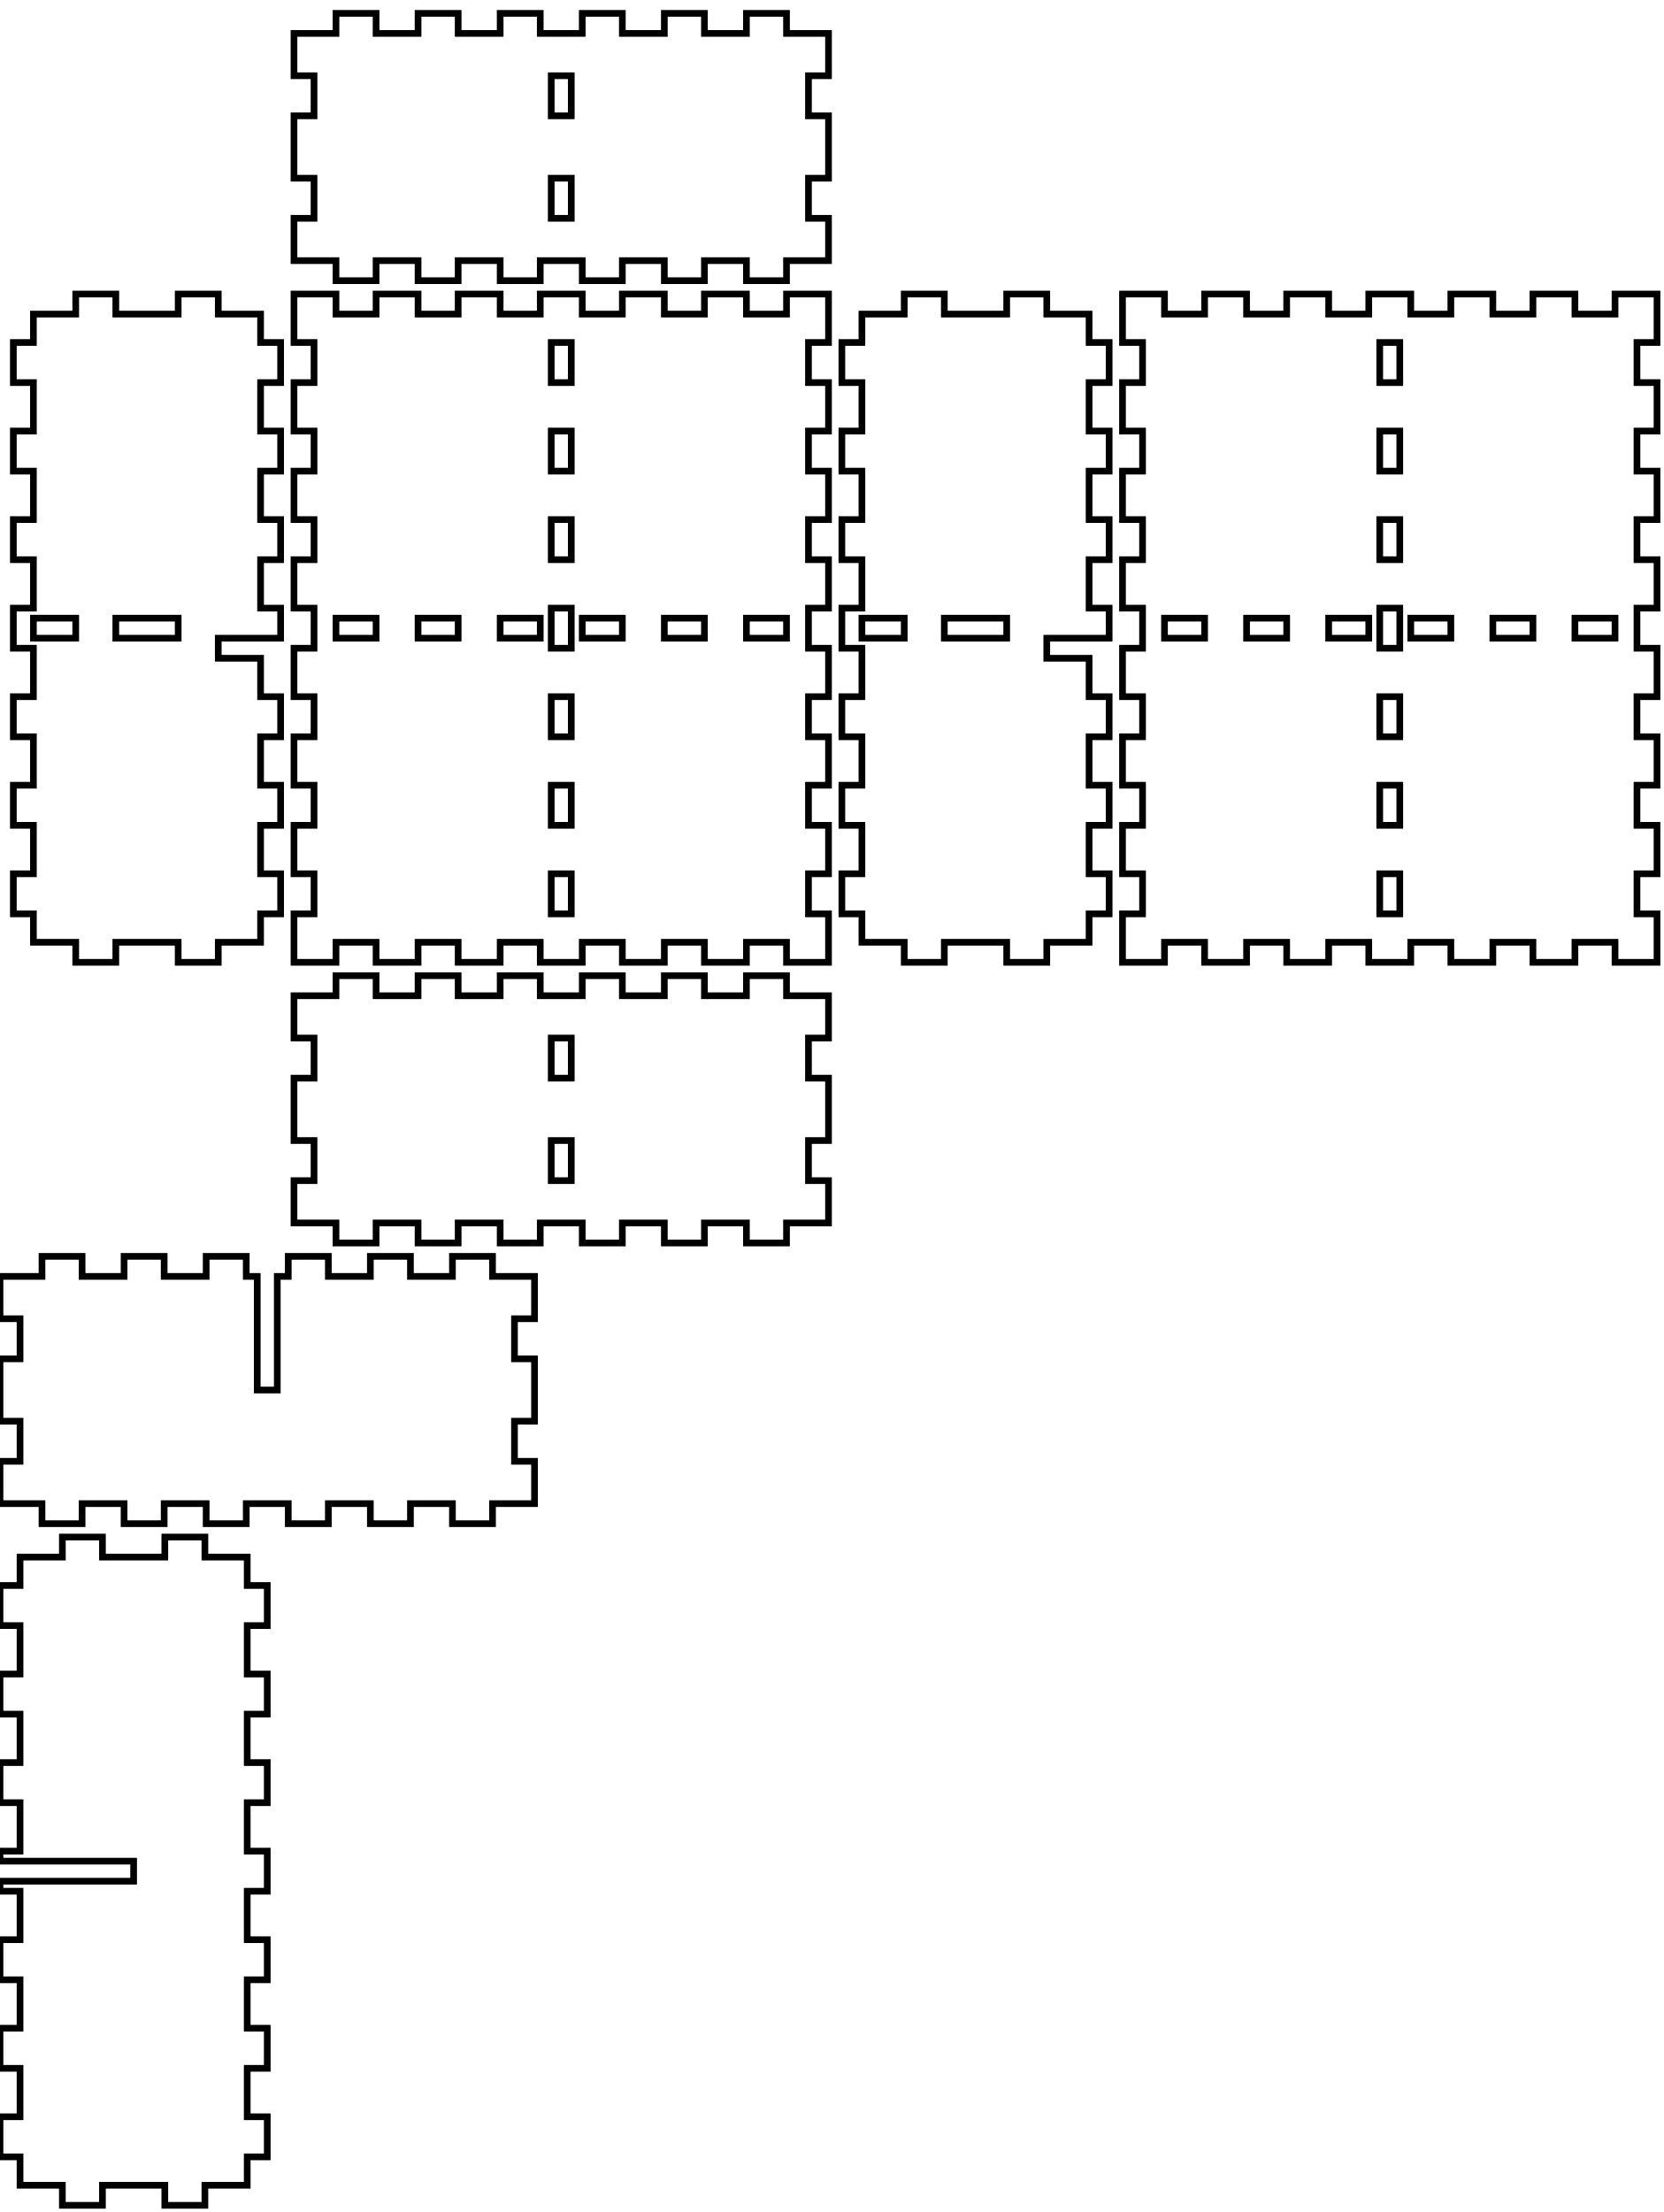
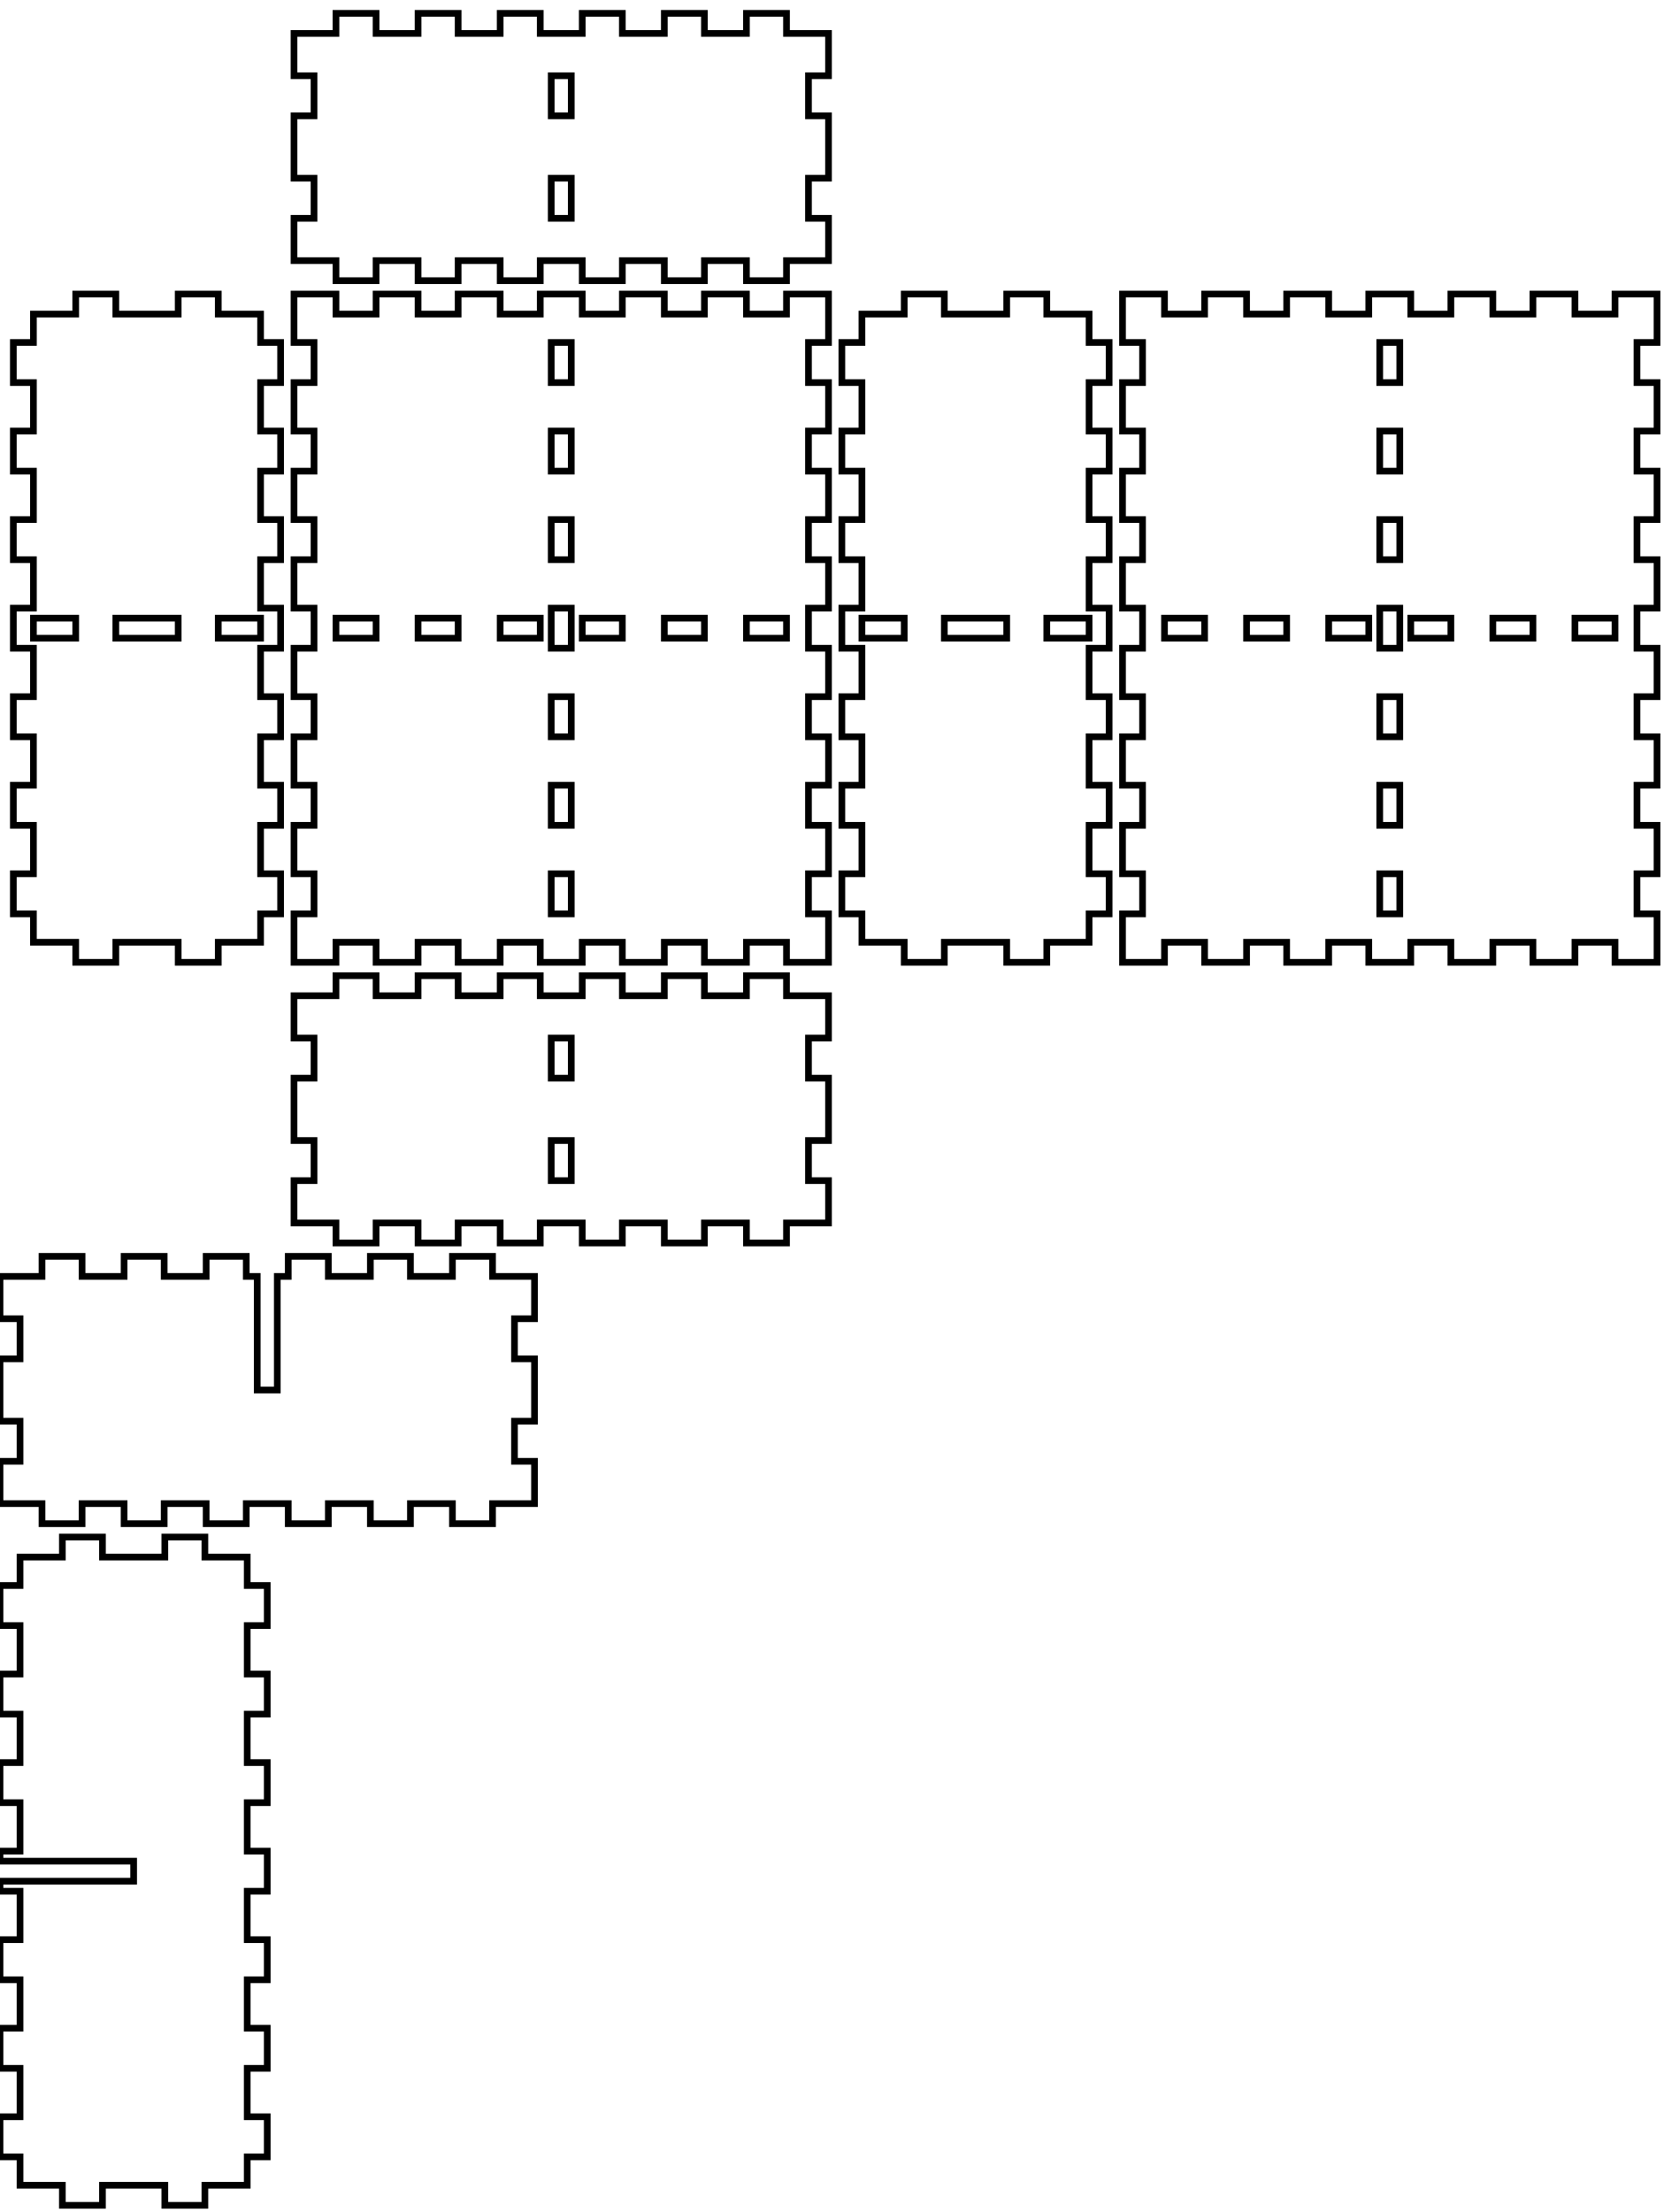
<svg xmlns="http://www.w3.org/2000/svg" width="249mm" height="331mm" viewBox="0 0 249 331" version="1.1" id="svg5">
  <defs id="defs2" />
  <g id="layer1">
    <path id="piece_001" style="fill:none;stroke:#000000;stroke-width:1" d="M 44 155.333 L 47 155.333 L 47 161.333 L 44 161.333 L 44 170.667 L 47 170.667 L 47 176.667 L 44 176.667 L 44 183 L 50.286 183 L 50.286 186 L 56.286 186 L 56.286 183 L 62.571 183 L 62.571 186 L 68.571 186 L 68.571 183 L 74.857 183 L 74.857 186 L 80.857 186 L 80.857 183 L 87.143 183 L 87.143 186 L 93.143 186 L 93.143 183 L 99.429 183 L 99.429 186 L 105.429 186 L 105.429 183 L 111.714 183 L 111.714 186 L 117.714 186 L 117.714 183 L 124 183 L 124 176.667 L 121 176.667 L 121 170.667 L 124 170.667 L 124 161.333 L 121 161.333 L 121 155.333 L 124 155.333 L 124 149 L 117.714 149 L 117.714 146 L 111.714 146 L 111.714 149 L 105.429 149 L 105.429 146 L 99.429 146 L 99.429 149 L 93.143 149 L 93.143 146 L 87.143 146 L 87.143 149 L 80.857 149 L 80.857 146 L 74.857 146 L 74.857 149 L 68.571 149 L 68.571 146 L 62.571 146 L 62.571 149 L 56.286 149 L 56.286 146 L 50.286 146 L 50.286 149 L 44 149 L 44 155.333 Z M 82.5 155.333 L 85.5 155.333 L 85.5 161.333 L 82.5 161.333 L 82.5 155.333 Z M 82.5 170.667 L 85.5 170.667 L 85.5 176.667 L 82.5 176.667 L 82.5 170.667 Z" />
    <path id="xdivider_001" style="fill:none;stroke:#000000;stroke-width:1" d="M 36.857 191 L 36.857 188 L 30.857 188 L 30.857 191 L 24.571 191 L 24.571 188 L 18.571 188 L 18.571 191 L 12.286 191 L 12.286 188 L 6.286 188 L 6.286 191 L 0 191 L 0 197.333 L 3 197.333 L 3 203.333 L 0 203.333 L 0 212.667 L 3 212.667 L 3 218.667 L 0 218.667 L 0 225 L 6.286 225 L 6.286 228 L 12.286 228 L 12.286 225 L 18.571 225 L 18.571 228 L 24.571 228 L 24.571 225 L 30.857 225 L 30.857 228 L 36.857 228 L 36.857 225 L 43.143 225 L 43.143 228 L 49.143 228 L 49.143 225 L 55.429 225 L 55.429 228 L 61.429 228 L 61.429 225 L 67.714 225 L 67.714 228 L 73.714 228 L 73.714 225 L 80 225 L 80 218.667 L 77 218.667 L 77 212.667 L 80 212.667 L 80 203.333 L 77 203.333 L 77 197.333 L 80 197.333 L 80 191 L 73.714 191 L 73.714 188 L 67.714 188 L 67.714 191 L 61.429 191 L 61.429 188 L 55.429 188 L 55.429 191 L 49.143 191 L 49.143 188 L 43.143 188 L 43.143 191 L 41.5 191 L 41.5 208 L 38.5 208 L 38.5 191 L 36.857 191 Z" />
-     <path id="piece_002" style="fill:none;stroke:#000000;stroke-width:1" d="M 42 91 L 39 91 L 39 83.75 L 42 83.75 L 42 77.75 L 39 77.75 L 39 70.5 L 42 70.5 L 42 64.5 L 39 64.5 L 39 57.25 L 42 57.25 L 42 51.25 L 39 51.25 L 39 47 L 32.667 47 L 32.667 44 L 26.667 44 L 26.667 47 L 17.333 47 L 17.333 44 L 11.333 44 L 11.333 47 L 5 47 L 5 51.25 L 2 51.25 L 2 57.25 L 5 57.25 L 5 64.5 L 2 64.5 L 2 70.5 L 5 70.5 L 5 77.75 L 2 77.75 L 2 83.75 L 5 83.75 L 5 91 L 2 91 L 2 97 L 5 97 L 5 104.25 L 2 104.25 L 2 110.25 L 5 110.25 L 5 117.5 L 2 117.5 L 2 123.5 L 5 123.5 L 5 130.75 L 2 130.75 L 2 136.75 L 5 136.75 L 5 141 L 11.333 141 L 11.333 144 L 17.333 144 L 17.333 141 L 26.667 141 L 26.667 144 L 32.667 144 L 32.667 141 L 39 141 L 39 136.75 L 42 136.75 L 42 130.75 L 39 130.75 L 39 123.5 L 42 123.5 L 42 117.5 L 39 117.5 L 39 110.25 L 42 110.25 L 42 104.25 L 39 104.25 L 39 98.5 L 32.667 98.5 L 32.667 95.5 L 42 95.5 L 42 91 Z M 5 95.5 L 5 92.5 L 11.333 92.5 L 11.333 95.5 L 5 95.5 Z M 26.667 95.5 L 17.333 95.5 L 17.333 92.5 L 26.667 92.5 L 26.667 95.5 Z" />
+     <path id="piece_002" style="fill:none;stroke:#000000;stroke-width:1" d="M 5 51.25 L 2 51.25 L 2 57.25 L 5 57.25 L 5 64.5 L 2 64.5 L 2 70.5 L 5 70.5 L 5 77.75 L 2 77.75 L 2 83.75 L 5 83.75 L 5 91 L 2 91 L 2 97 L 5 97 L 5 104.25 L 2 104.25 L 2 110.25 L 5 110.25 L 5 117.5 L 2 117.5 L 2 123.5 L 5 123.5 L 5 130.75 L 2 130.75 L 2 136.75 L 5 136.75 L 5 141 L 11.333 141 L 11.333 144 L 17.333 144 L 17.333 141 L 26.667 141 L 26.667 144 L 32.667 144 L 32.667 141 L 39 141 L 39 136.75 L 42 136.75 L 42 130.75 L 39 130.75 L 39 123.5 L 42 123.5 L 42 117.5 L 39 117.5 L 39 110.25 L 42 110.25 L 42 104.25 L 39 104.25 L 39 97 L 42 97 L 42 91 L 39 91 L 39 83.75 L 42 83.75 L 42 77.75 L 39 77.75 L 39 70.5 L 42 70.5 L 42 64.5 L 39 64.5 L 39 57.25 L 42 57.25 L 42 51.25 L 39 51.25 L 39 47 L 32.667 47 L 32.667 44 L 26.667 44 L 26.667 47 L 17.333 47 L 17.333 44 L 11.333 44 L 11.333 47 L 5 47 L 5 51.25 Z M 17.333 92.5 L 26.667 92.5 L 26.667 95.5 L 17.333 95.5 L 17.333 92.5 Z M 32.667 92.5 L 39 92.5 L 39 95.5 L 32.667 95.5 L 32.667 92.5 Z M 5 92.5 L 11.333 92.5 L 11.333 95.5 L 5 95.5 L 5 92.5 Z" />
    <path id="ydivider_001" style="fill:none;stroke:#000000;stroke-width:1" d="M 0 283 L 3 283 L 3 290.25 L 0 290.25 L 0 296.25 L 3 296.25 L 3 303.5 L 0 303.5 L 0 309.5 L 3 309.5 L 3 316.75 L 0 316.75 L 0 322.75 L 3 322.75 L 3 327 L 9.333 327 L 9.333 330 L 15.333 330 L 15.333 327 L 24.667 327 L 24.667 330 L 30.667 330 L 30.667 327 L 37 327 L 37 322.75 L 40 322.75 L 40 316.75 L 37 316.75 L 37 309.5 L 40 309.5 L 40 303.5 L 37 303.5 L 37 296.25 L 40 296.25 L 40 290.25 L 37 290.25 L 37 283 L 40 283 L 40 277 L 37 277 L 37 269.75 L 40 269.75 L 40 263.75 L 37 263.75 L 37 256.5 L 40 256.5 L 40 250.5 L 37 250.5 L 37 243.25 L 40 243.25 L 40 237.25 L 37 237.25 L 37 233 L 30.667 233 L 30.667 230 L 24.667 230 L 24.667 233 L 15.333 233 L 15.333 230 L 9.333 230 L 9.333 233 L 3 233 L 3 237.25 L 0 237.25 L 0 243.25 L 3 243.25 L 3 250.5 L 0 250.5 L 0 256.5 L 3 256.5 L 3 263.75 L 0 263.75 L 0 269.75 L 3 269.75 L 3 277 L 0 277 L 0 278.5 L 20 278.5 L 20 281.5 L 0 281.5 L 0 283 Z" />
-     <path id="piece_003" style="fill:none;stroke:#000000;stroke-width:1" d="M 44 51.25 L 47 51.25 L 47 57.25 L 44 57.25 L 44 64.5 L 47 64.5 L 47 70.5 L 44 70.5 L 44 77.75 L 47 77.75 L 47 83.75 L 44 83.75 L 44 91 L 47 91 L 47 97 L 44 97 L 44 104.25 L 47 104.25 L 47 110.25 L 44 110.25 L 44 117.5 L 47 117.5 L 47 123.5 L 44 123.5 L 44 130.75 L 47 130.75 L 47 136.75 L 44 136.75 L 44 144 L 50.286 144 L 50.286 141 L 56.286 141 L 56.286 144 L 62.571 144 L 62.571 141 L 68.571 141 L 68.571 144 L 74.857 144 L 74.857 141 L 80.857 141 L 80.857 144 L 87.143 144 L 87.143 141 L 93.143 141 L 93.143 144 L 99.429 144 L 99.429 141 L 105.429 141 L 105.429 144 L 111.714 144 L 111.714 141 L 117.714 141 L 117.714 144 L 124 144 L 124 136.75 L 121 136.75 L 121 130.75 L 124 130.75 L 124 123.5 L 121 123.5 L 121 117.5 L 124 117.5 L 124 110.25 L 121 110.25 L 121 104.25 L 124 104.25 L 124 97 L 121 97 L 121 91 L 124 91 L 124 83.75 L 121 83.75 L 121 77.75 L 124 77.75 L 124 70.5 L 121 70.5 L 121 64.5 L 124 64.5 L 124 57.25 L 121 57.25 L 121 51.25 L 124 51.25 L 124 44 L 117.714 44 L 117.714 47 L 111.714 47 L 111.714 44 L 105.429 44 L 105.429 47 L 99.429 47 L 99.429 44 L 93.143 44 L 93.143 47 L 87.143 47 L 87.143 44 L 80.857 44 L 80.857 47 L 74.857 47 L 74.857 44 L 68.571 44 L 68.571 47 L 62.571 47 L 62.571 44 L 56.286 44 L 56.286 47 L 50.286 47 L 50.286 44 L 44 44 L 44 51.25 Z M 85.5 57.25 L 82.5 57.25 L 82.5 51.25 L 85.5 51.25 L 85.5 57.25 Z M 85.5 64.5 L 85.5 70.5 L 82.5 70.5 L 82.5 64.5 L 85.5 64.5 Z M 85.5 77.75 L 85.5 83.75 L 82.5 83.75 L 82.5 77.75 L 85.5 77.75 Z M 56.286 92.5 L 56.286 95.5 L 50.286 95.5 L 50.286 92.5 L 56.286 92.5 Z M 62.571 92.5 L 68.571 92.5 L 68.571 95.5 L 62.571 95.5 L 62.571 92.5 Z M 74.857 92.5 L 80.857 92.5 L 80.857 95.5 L 74.857 95.5 L 74.857 92.5 Z M 85.5 97 L 82.5 97 L 82.5 91 L 85.5 91 L 85.5 97 Z M 87.143 92.5 L 93.143 92.5 L 93.143 95.5 L 87.143 95.5 L 87.143 92.5 Z M 99.429 92.5 L 105.429 92.5 L 105.429 95.5 L 99.429 95.5 L 99.429 92.5 Z M 111.714 92.5 L 117.714 92.5 L 117.714 95.5 L 111.714 95.5 L 111.714 92.5 Z M 85.5 104.25 L 85.5 110.25 L 82.5 110.25 L 82.5 104.25 L 85.5 104.25 Z M 85.5 117.5 L 85.5 123.5 L 82.5 123.5 L 82.5 117.5 L 85.5 117.5 Z M 85.5 130.75 L 85.5 136.75 L 82.5 136.75 L 82.5 130.75 L 85.5 130.75 Z" />
-     <path id="piece_004" style="fill:none;stroke:#000000;stroke-width:1" d="M 166 91 L 163 91 L 163 83.75 L 166 83.75 L 166 77.75 L 163 77.75 L 163 70.5 L 166 70.5 L 166 64.5 L 163 64.5 L 163 57.25 L 166 57.25 L 166 51.25 L 163 51.25 L 163 47 L 156.667 47 L 156.667 44 L 150.667 44 L 150.667 47 L 141.333 47 L 141.333 44 L 135.333 44 L 135.333 47 L 129 47 L 129 51.25 L 126 51.25 L 126 57.25 L 129 57.25 L 129 64.5 L 126 64.5 L 126 70.5 L 129 70.5 L 129 77.75 L 126 77.75 L 126 83.75 L 129 83.75 L 129 91 L 126 91 L 126 97 L 129 97 L 129 104.25 L 126 104.25 L 126 110.25 L 129 110.25 L 129 117.5 L 126 117.5 L 126 123.5 L 129 123.5 L 129 130.75 L 126 130.75 L 126 136.75 L 129 136.75 L 129 141 L 135.333 141 L 135.333 144 L 141.333 144 L 141.333 141 L 150.667 141 L 150.667 144 L 156.667 144 L 156.667 141 L 163 141 L 163 136.75 L 166 136.75 L 166 130.75 L 163 130.75 L 163 123.5 L 166 123.5 L 166 117.5 L 163 117.5 L 163 110.25 L 166 110.25 L 166 104.25 L 163 104.25 L 163 98.5 L 156.667 98.5 L 156.667 95.5 L 166 95.5 L 166 91 Z M 129 95.5 L 129 92.5 L 135.333 92.5 L 135.333 95.5 L 129 95.5 Z M 150.667 95.5 L 141.333 95.5 L 141.333 92.5 L 150.667 92.5 L 150.667 95.5 Z" />
-     <path id="piece_005" style="fill:none;stroke:#000000;stroke-width:1" d="M 168 51.25 L 171 51.25 L 171 57.25 L 168 57.25 L 168 64.5 L 171 64.5 L 171 70.5 L 168 70.5 L 168 77.75 L 171 77.75 L 171 83.75 L 168 83.75 L 168 91 L 171 91 L 171 97 L 168 97 L 168 104.25 L 171 104.25 L 171 110.25 L 168 110.25 L 168 117.5 L 171 117.5 L 171 123.5 L 168 123.5 L 168 130.75 L 171 130.75 L 171 136.75 L 168 136.75 L 168 144 L 174.286 144 L 174.286 141 L 180.286 141 L 180.286 144 L 186.571 144 L 186.571 141 L 192.571 141 L 192.571 144 L 198.857 144 L 198.857 141 L 204.857 141 L 204.857 144 L 211.143 144 L 211.143 141 L 217.143 141 L 217.143 144 L 223.429 144 L 223.429 141 L 229.429 141 L 229.429 144 L 235.714 144 L 235.714 141 L 241.714 141 L 241.714 144 L 248 144 L 248 136.75 L 245 136.75 L 245 130.75 L 248 130.75 L 248 123.5 L 245 123.5 L 245 117.5 L 248 117.5 L 248 110.25 L 245 110.25 L 245 104.25 L 248 104.25 L 248 97 L 245 97 L 245 91 L 248 91 L 248 83.75 L 245 83.75 L 245 77.75 L 248 77.75 L 248 70.5 L 245 70.5 L 245 64.5 L 248 64.5 L 248 57.25 L 245 57.25 L 245 51.25 L 248 51.25 L 248 44 L 241.714 44 L 241.714 47 L 235.714 47 L 235.714 44 L 229.429 44 L 229.429 47 L 223.429 47 L 223.429 44 L 217.143 44 L 217.143 47 L 211.143 47 L 211.143 44 L 204.857 44 L 204.857 47 L 198.857 47 L 198.857 44 L 192.571 44 L 192.571 47 L 186.571 47 L 186.571 44 L 180.286 44 L 180.286 47 L 174.286 47 L 174.286 44 L 168 44 L 168 51.25 Z M 209.5 57.25 L 206.5 57.25 L 206.5 51.25 L 209.5 51.25 L 209.5 57.25 Z M 209.5 64.5 L 209.5 70.5 L 206.5 70.5 L 206.5 64.5 L 209.5 64.5 Z M 209.5 77.75 L 209.5 83.75 L 206.5 83.75 L 206.5 77.75 L 209.5 77.75 Z M 180.286 92.5 L 180.286 95.5 L 174.286 95.5 L 174.286 92.5 L 180.286 92.5 Z M 186.571 92.5 L 192.571 92.5 L 192.571 95.5 L 186.571 95.5 L 186.571 92.5 Z M 198.857 92.5 L 204.857 92.5 L 204.857 95.5 L 198.857 95.5 L 198.857 92.5 Z M 209.5 97 L 206.5 97 L 206.5 91 L 209.5 91 L 209.5 97 Z M 211.143 92.5 L 217.143 92.5 L 217.143 95.5 L 211.143 95.5 L 211.143 92.5 Z M 223.429 92.5 L 229.429 92.5 L 229.429 95.5 L 223.429 95.5 L 223.429 92.5 Z M 235.714 92.5 L 241.714 92.5 L 241.714 95.5 L 235.714 95.5 L 235.714 92.5 Z M 209.5 104.25 L 209.5 110.25 L 206.5 110.25 L 206.5 104.25 L 209.5 104.25 Z M 209.5 117.5 L 209.5 123.5 L 206.5 123.5 L 206.5 117.5 L 209.5 117.5 Z M 209.5 130.75 L 209.5 136.75 L 206.5 136.75 L 206.5 130.75 L 209.5 130.75 Z" />
+     <path id="piece_003" style="fill:none;stroke:#000000;stroke-width:1" d="M 44 51.25 L 47 51.25 L 47 57.25 L 44 57.25 L 44 64.5 L 47 64.5 L 47 70.5 L 44 70.5 L 44 77.75 L 47 77.75 L 47 83.75 L 44 83.75 L 44 91 L 47 91 L 47 97 L 44 97 L 44 104.25 L 47 104.25 L 47 110.25 L 44 110.25 L 44 117.5 L 47 117.5 L 47 123.5 L 44 123.5 L 44 130.75 L 47 130.75 L 47 136.75 L 44 136.75 L 44 144 L 50.286 144 L 50.286 141 L 56.286 141 L 56.286 144 L 62.571 144 L 62.571 141 L 68.571 141 L 68.571 144 L 74.857 144 L 74.857 141 L 80.857 141 L 80.857 144 L 87.143 144 L 87.143 141 L 93.143 141 L 93.143 144 L 99.429 144 L 99.429 141 L 105.429 141 L 105.429 144 L 111.714 144 L 111.714 141 L 117.714 141 L 117.714 144 L 124 144 L 124 136.75 L 121 136.75 L 121 130.75 L 124 130.75 L 124 123.5 L 121 123.5 L 121 117.5 L 124 117.5 L 124 110.25 L 121 110.25 L 121 104.25 L 124 104.25 L 124 97 L 121 97 L 121 91 L 124 91 L 124 83.75 L 121 83.75 L 121 77.75 L 124 77.75 L 124 70.5 L 121 70.5 L 121 64.5 L 124 64.5 L 124 57.25 L 121 57.25 L 121 51.25 L 124 51.25 L 124 44 L 117.714 44 L 117.714 47 L 111.714 47 L 111.714 44 L 105.429 44 L 105.429 47 L 99.429 47 L 99.429 44 L 93.143 44 L 93.143 47 L 87.143 47 L 87.143 44 L 80.857 44 L 80.857 47 L 74.857 47 L 74.857 44 L 68.571 44 L 68.571 47 L 62.571 47 L 62.571 44 L 56.286 44 L 56.286 47 L 50.286 47 L 50.286 44 L 44 44 L 44 51.25 Z M 111.714 92.5 L 117.714 92.5 L 117.714 95.5 L 111.714 95.5 L 111.714 92.5 Z M 50.286 92.5 L 56.286 92.5 L 56.286 95.5 L 50.286 95.5 L 50.286 92.5 Z M 62.571 92.5 L 68.571 92.5 L 68.571 95.5 L 62.571 95.5 L 62.571 92.5 Z M 74.857 92.5 L 80.857 92.5 L 80.857 95.5 L 74.857 95.5 L 74.857 92.5 Z M 82.5 104.25 L 85.5 104.25 L 85.5 110.25 L 82.5 110.25 L 82.5 104.25 Z M 82.5 117.5 L 85.5 117.5 L 85.5 123.5 L 82.5 123.5 L 82.5 117.5 Z M 82.5 130.75 L 85.5 130.75 L 85.5 136.75 L 82.5 136.75 L 82.5 130.75 Z M 82.5 51.25 L 85.5 51.25 L 85.5 57.25 L 82.5 57.25 L 82.5 51.25 Z M 82.5 64.5 L 85.5 64.5 L 85.5 70.5 L 82.5 70.5 L 82.5 64.5 Z M 82.5 77.75 L 85.5 77.75 L 85.5 83.75 L 82.5 83.75 L 82.5 77.75 Z M 82.5 91 L 85.5 91 L 85.5 97 L 82.5 97 L 82.5 91 Z M 87.143 92.5 L 93.143 92.5 L 93.143 95.5 L 87.143 95.5 L 87.143 92.5 Z M 99.429 92.5 L 105.429 92.5 L 105.429 95.5 L 99.429 95.5 L 99.429 92.5 Z" />
+     <path id="piece_004" style="fill:none;stroke:#000000;stroke-width:1" d="M 129 51.25 L 126 51.25 L 126 57.25 L 129 57.25 L 129 64.5 L 126 64.5 L 126 70.5 L 129 70.5 L 129 77.75 L 126 77.75 L 126 83.75 L 129 83.75 L 129 91 L 126 91 L 126 97 L 129 97 L 129 104.25 L 126 104.25 L 126 110.25 L 129 110.25 L 129 117.5 L 126 117.5 L 126 123.5 L 129 123.5 L 129 130.75 L 126 130.75 L 126 136.75 L 129 136.75 L 129 141 L 135.333 141 L 135.333 144 L 141.333 144 L 141.333 141 L 150.667 141 L 150.667 144 L 156.667 144 L 156.667 141 L 163 141 L 163 136.75 L 166 136.75 L 166 130.75 L 163 130.75 L 163 123.5 L 166 123.5 L 166 117.5 L 163 117.5 L 163 110.25 L 166 110.25 L 166 104.25 L 163 104.25 L 163 97 L 166 97 L 166 91 L 163 91 L 163 83.75 L 166 83.75 L 166 77.75 L 163 77.75 L 163 70.5 L 166 70.5 L 166 64.5 L 163 64.5 L 163 57.25 L 166 57.25 L 166 51.25 L 163 51.25 L 163 47 L 156.667 47 L 156.667 44 L 150.667 44 L 150.667 47 L 141.333 47 L 141.333 44 L 135.333 44 L 135.333 47 L 129 47 L 129 51.25 Z M 129 92.5 L 135.333 92.5 L 135.333 95.5 L 129 95.5 L 129 92.5 Z M 141.333 92.5 L 150.667 92.5 L 150.667 95.5 L 141.333 95.5 L 141.333 92.5 Z M 156.667 92.5 L 163 92.5 L 163 95.5 L 156.667 95.5 L 156.667 92.5 Z" />
+     <path id="piece_005" style="fill:none;stroke:#000000;stroke-width:1" d="M 168 51.25 L 171 51.25 L 171 57.25 L 168 57.25 L 168 64.5 L 171 64.5 L 171 70.5 L 168 70.5 L 168 77.75 L 171 77.75 L 171 83.75 L 168 83.75 L 168 91 L 171 91 L 171 97 L 168 97 L 168 104.25 L 171 104.25 L 171 110.25 L 168 110.25 L 168 117.5 L 171 117.5 L 171 123.5 L 168 123.5 L 168 130.75 L 171 130.75 L 171 136.75 L 168 136.75 L 168 144 L 174.286 144 L 174.286 141 L 180.286 141 L 180.286 144 L 186.571 144 L 186.571 141 L 192.571 141 L 192.571 144 L 198.857 144 L 198.857 141 L 204.857 141 L 204.857 144 L 211.143 144 L 211.143 141 L 217.143 141 L 217.143 144 L 223.429 144 L 223.429 141 L 229.429 141 L 229.429 144 L 235.714 144 L 235.714 141 L 241.714 141 L 241.714 144 L 248 144 L 248 136.75 L 245 136.75 L 245 130.75 L 248 130.75 L 248 123.5 L 245 123.5 L 245 117.5 L 248 117.5 L 248 110.25 L 245 110.25 L 245 104.25 L 248 104.25 L 248 97 L 245 97 L 245 91 L 248 91 L 248 83.75 L 245 83.75 L 245 77.75 L 248 77.75 L 248 70.5 L 245 70.5 L 245 64.5 L 248 64.5 L 248 57.25 L 245 57.25 L 245 51.25 L 248 51.25 L 248 44 L 241.714 44 L 241.714 47 L 235.714 47 L 235.714 44 L 229.429 44 L 229.429 47 L 223.429 47 L 223.429 44 L 217.143 44 L 217.143 47 L 211.143 47 L 211.143 44 L 204.857 44 L 204.857 47 L 198.857 47 L 198.857 44 L 192.571 44 L 192.571 47 L 186.571 47 L 186.571 44 L 180.286 44 L 180.286 47 L 174.286 47 L 174.286 44 L 168 44 L 168 51.25 Z M 174.286 92.5 L 180.286 92.5 L 180.286 95.5 L 174.286 95.5 L 174.286 92.5 Z M 186.571 92.5 L 192.571 92.5 L 192.571 95.5 L 186.571 95.5 L 186.571 92.5 Z M 198.857 92.5 L 204.857 92.5 L 204.857 95.5 L 198.857 95.5 L 198.857 92.5 Z M 206.5 104.25 L 209.5 104.25 L 209.5 110.25 L 206.5 110.25 L 206.5 104.25 Z M 206.5 117.5 L 209.5 117.5 L 209.5 123.5 L 206.5 123.5 L 206.5 117.5 Z M 206.5 130.75 L 209.5 130.75 L 209.5 136.75 L 206.5 136.75 L 206.5 130.75 Z M 206.5 51.25 L 209.5 51.25 L 209.5 57.25 L 206.5 57.25 L 206.5 51.25 Z M 206.5 64.5 L 209.5 64.5 L 209.5 70.5 L 206.5 70.5 L 206.5 64.5 Z M 206.5 77.75 L 209.5 77.75 L 209.5 83.75 L 206.5 83.75 L 206.5 77.75 Z M 206.5 91 L 209.5 91 L 209.5 97 L 206.5 97 L 206.5 91 Z M 211.143 92.5 L 217.143 92.5 L 217.143 95.5 L 211.143 95.5 L 211.143 92.5 Z M 223.429 92.5 L 229.429 92.5 L 229.429 95.5 L 223.429 95.5 L 223.429 92.5 Z M 235.714 92.5 L 241.714 92.5 L 241.714 95.5 L 235.714 95.5 L 235.714 92.5 Z" />
    <path id="piece_006" style="fill:none;stroke:#000000;stroke-width:1" d="M 44 11.333 L 47 11.333 L 47 17.333 L 44 17.333 L 44 26.667 L 47 26.667 L 47 32.667 L 44 32.667 L 44 39 L 50.286 39 L 50.286 42 L 56.286 42 L 56.286 39 L 62.571 39 L 62.571 42 L 68.571 42 L 68.571 39 L 74.857 39 L 74.857 42 L 80.857 42 L 80.857 39 L 87.143 39 L 87.143 42 L 93.143 42 L 93.143 39 L 99.429 39 L 99.429 42 L 105.429 42 L 105.429 39 L 111.714 39 L 111.714 42 L 117.714 42 L 117.714 39 L 124 39 L 124 32.667 L 121 32.667 L 121 26.667 L 124 26.667 L 124 17.333 L 121 17.333 L 121 11.333 L 124 11.333 L 124 5 L 117.714 5 L 117.714 2 L 111.714 2 L 111.714 5 L 105.429 5 L 105.429 2 L 99.429 2 L 99.429 5 L 93.143 5 L 93.143 2 L 87.143 2 L 87.143 5 L 80.857 5 L 80.857 2 L 74.857 2 L 74.857 5 L 68.571 5 L 68.571 2 L 62.571 2 L 62.571 5 L 56.286 5 L 56.286 2 L 50.286 2 L 50.286 5 L 44 5 L 44 11.333 Z M 82.5 11.333 L 85.5 11.333 L 85.5 17.333 L 82.5 17.333 L 82.5 11.333 Z M 82.5 26.667 L 85.5 26.667 L 85.5 32.667 L 82.5 32.667 L 82.5 26.667 Z" />
  </g>
</svg>
